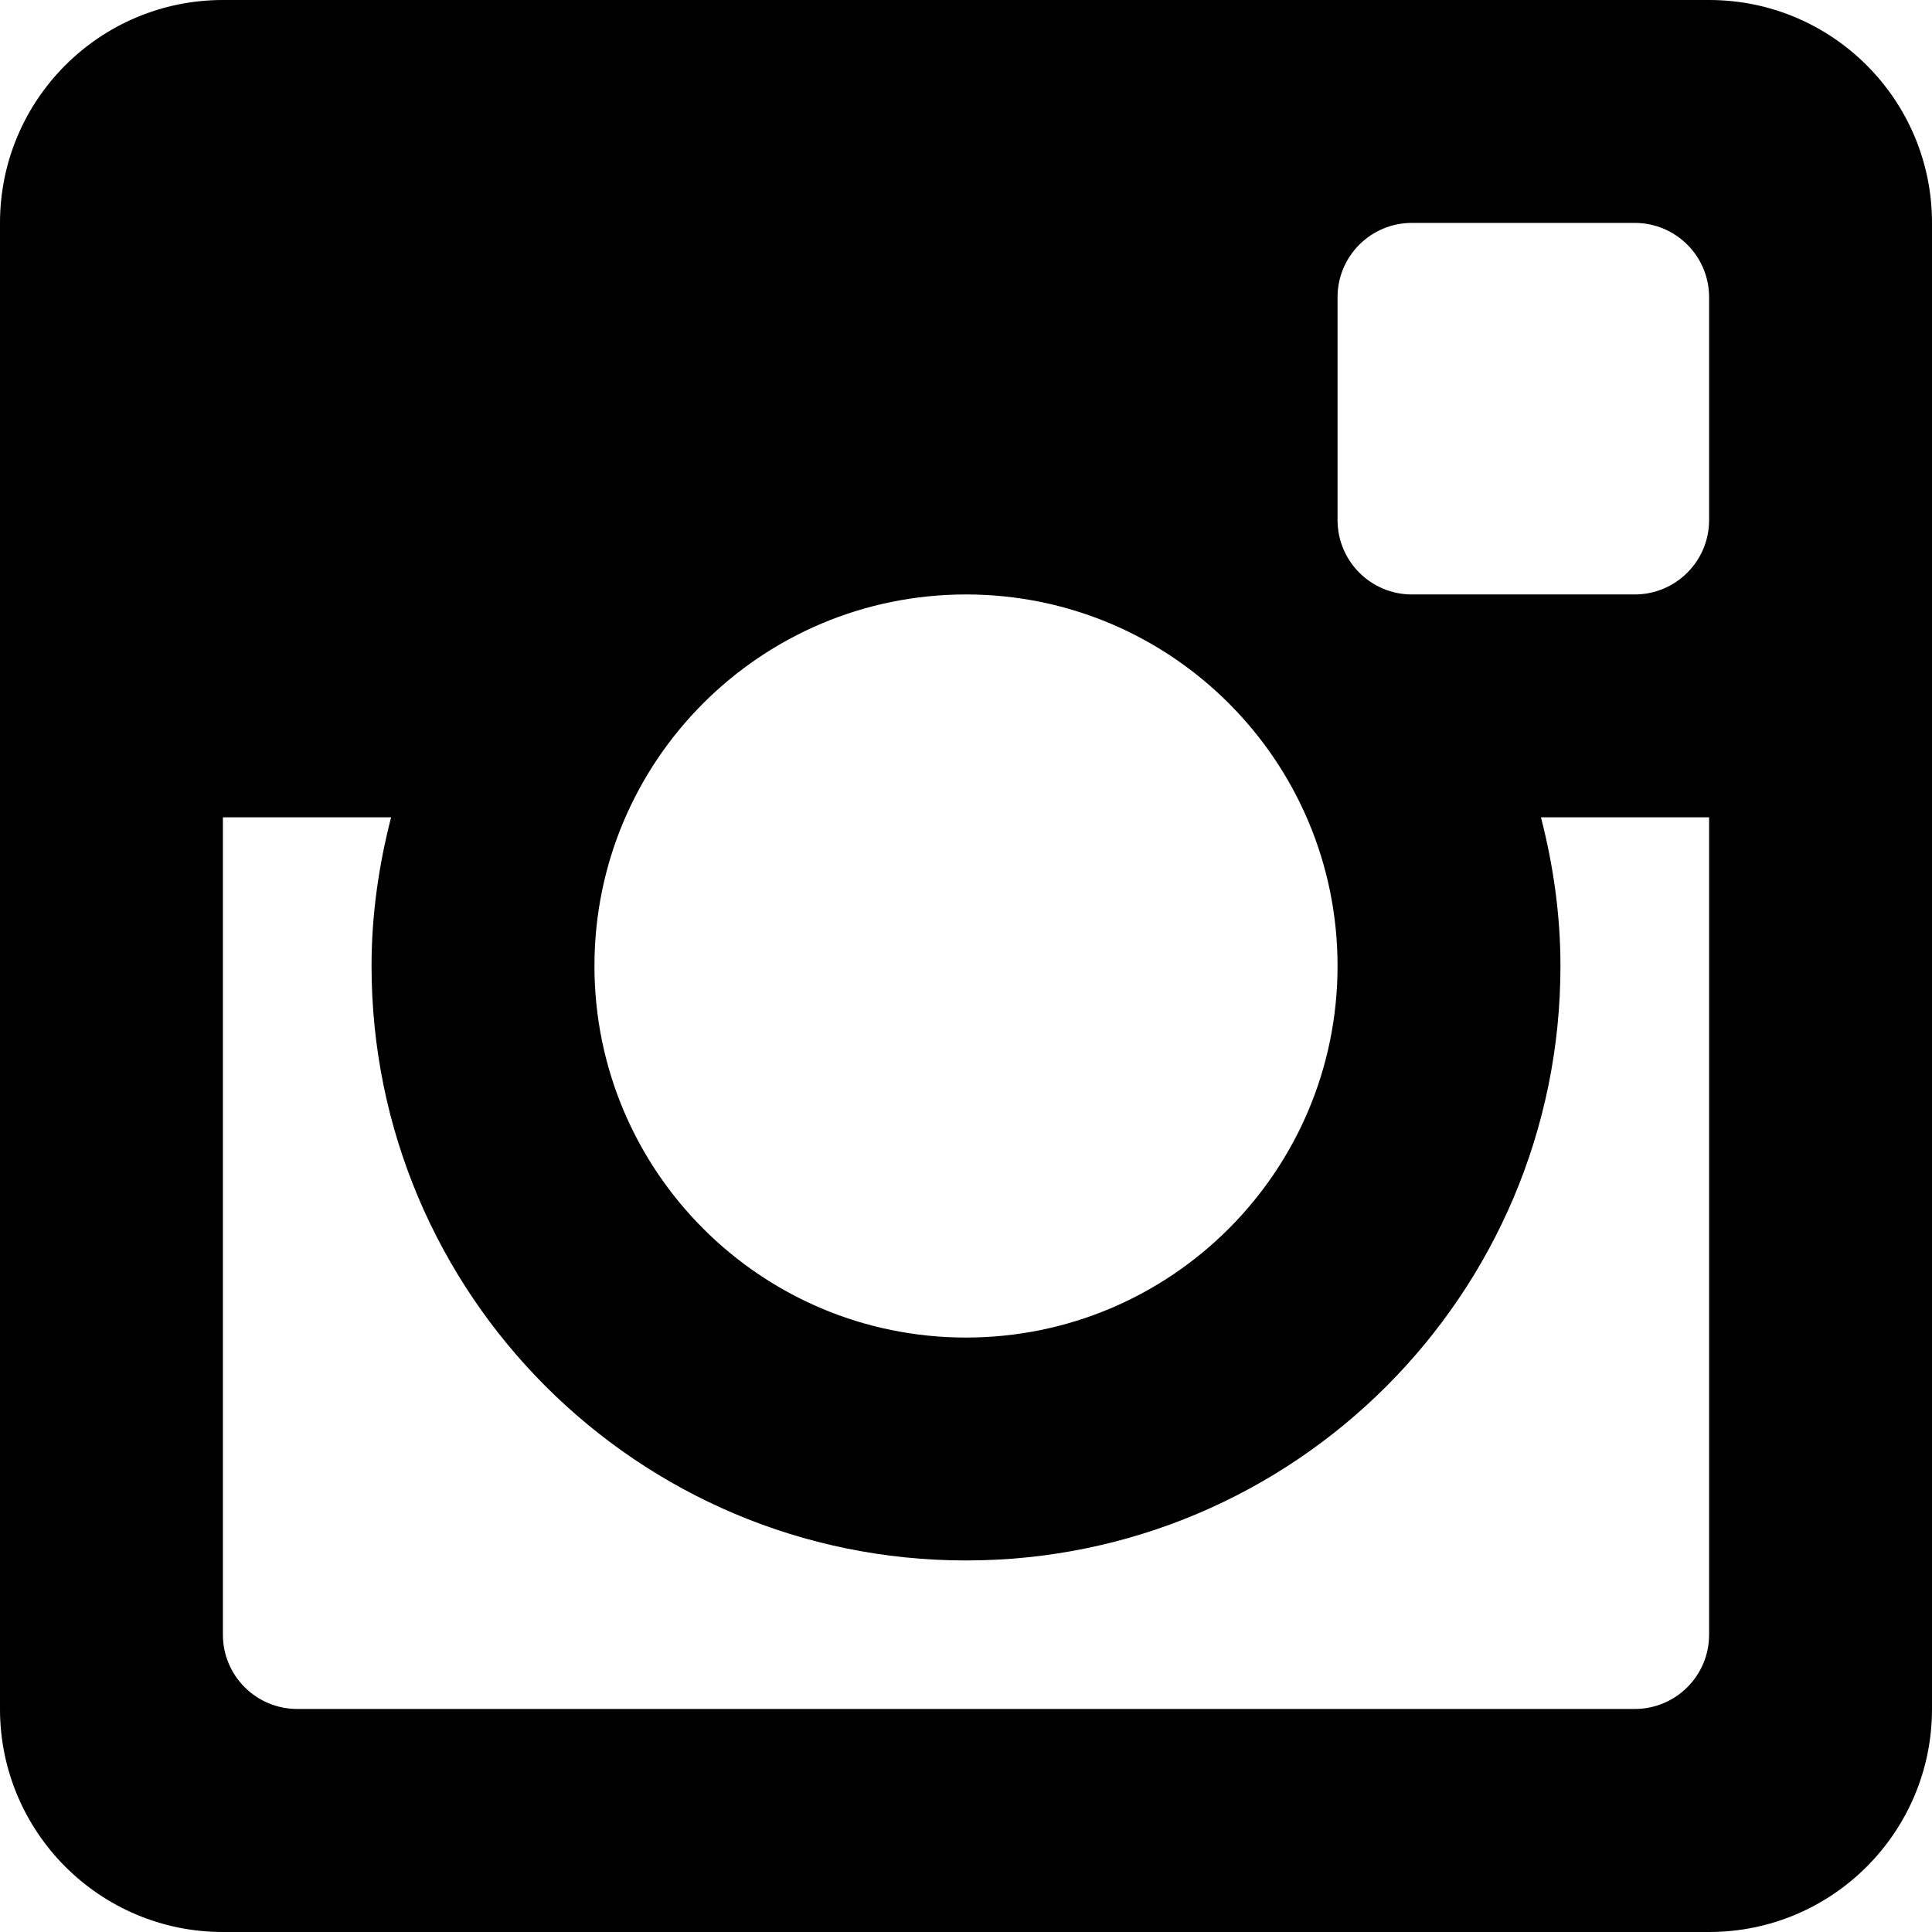
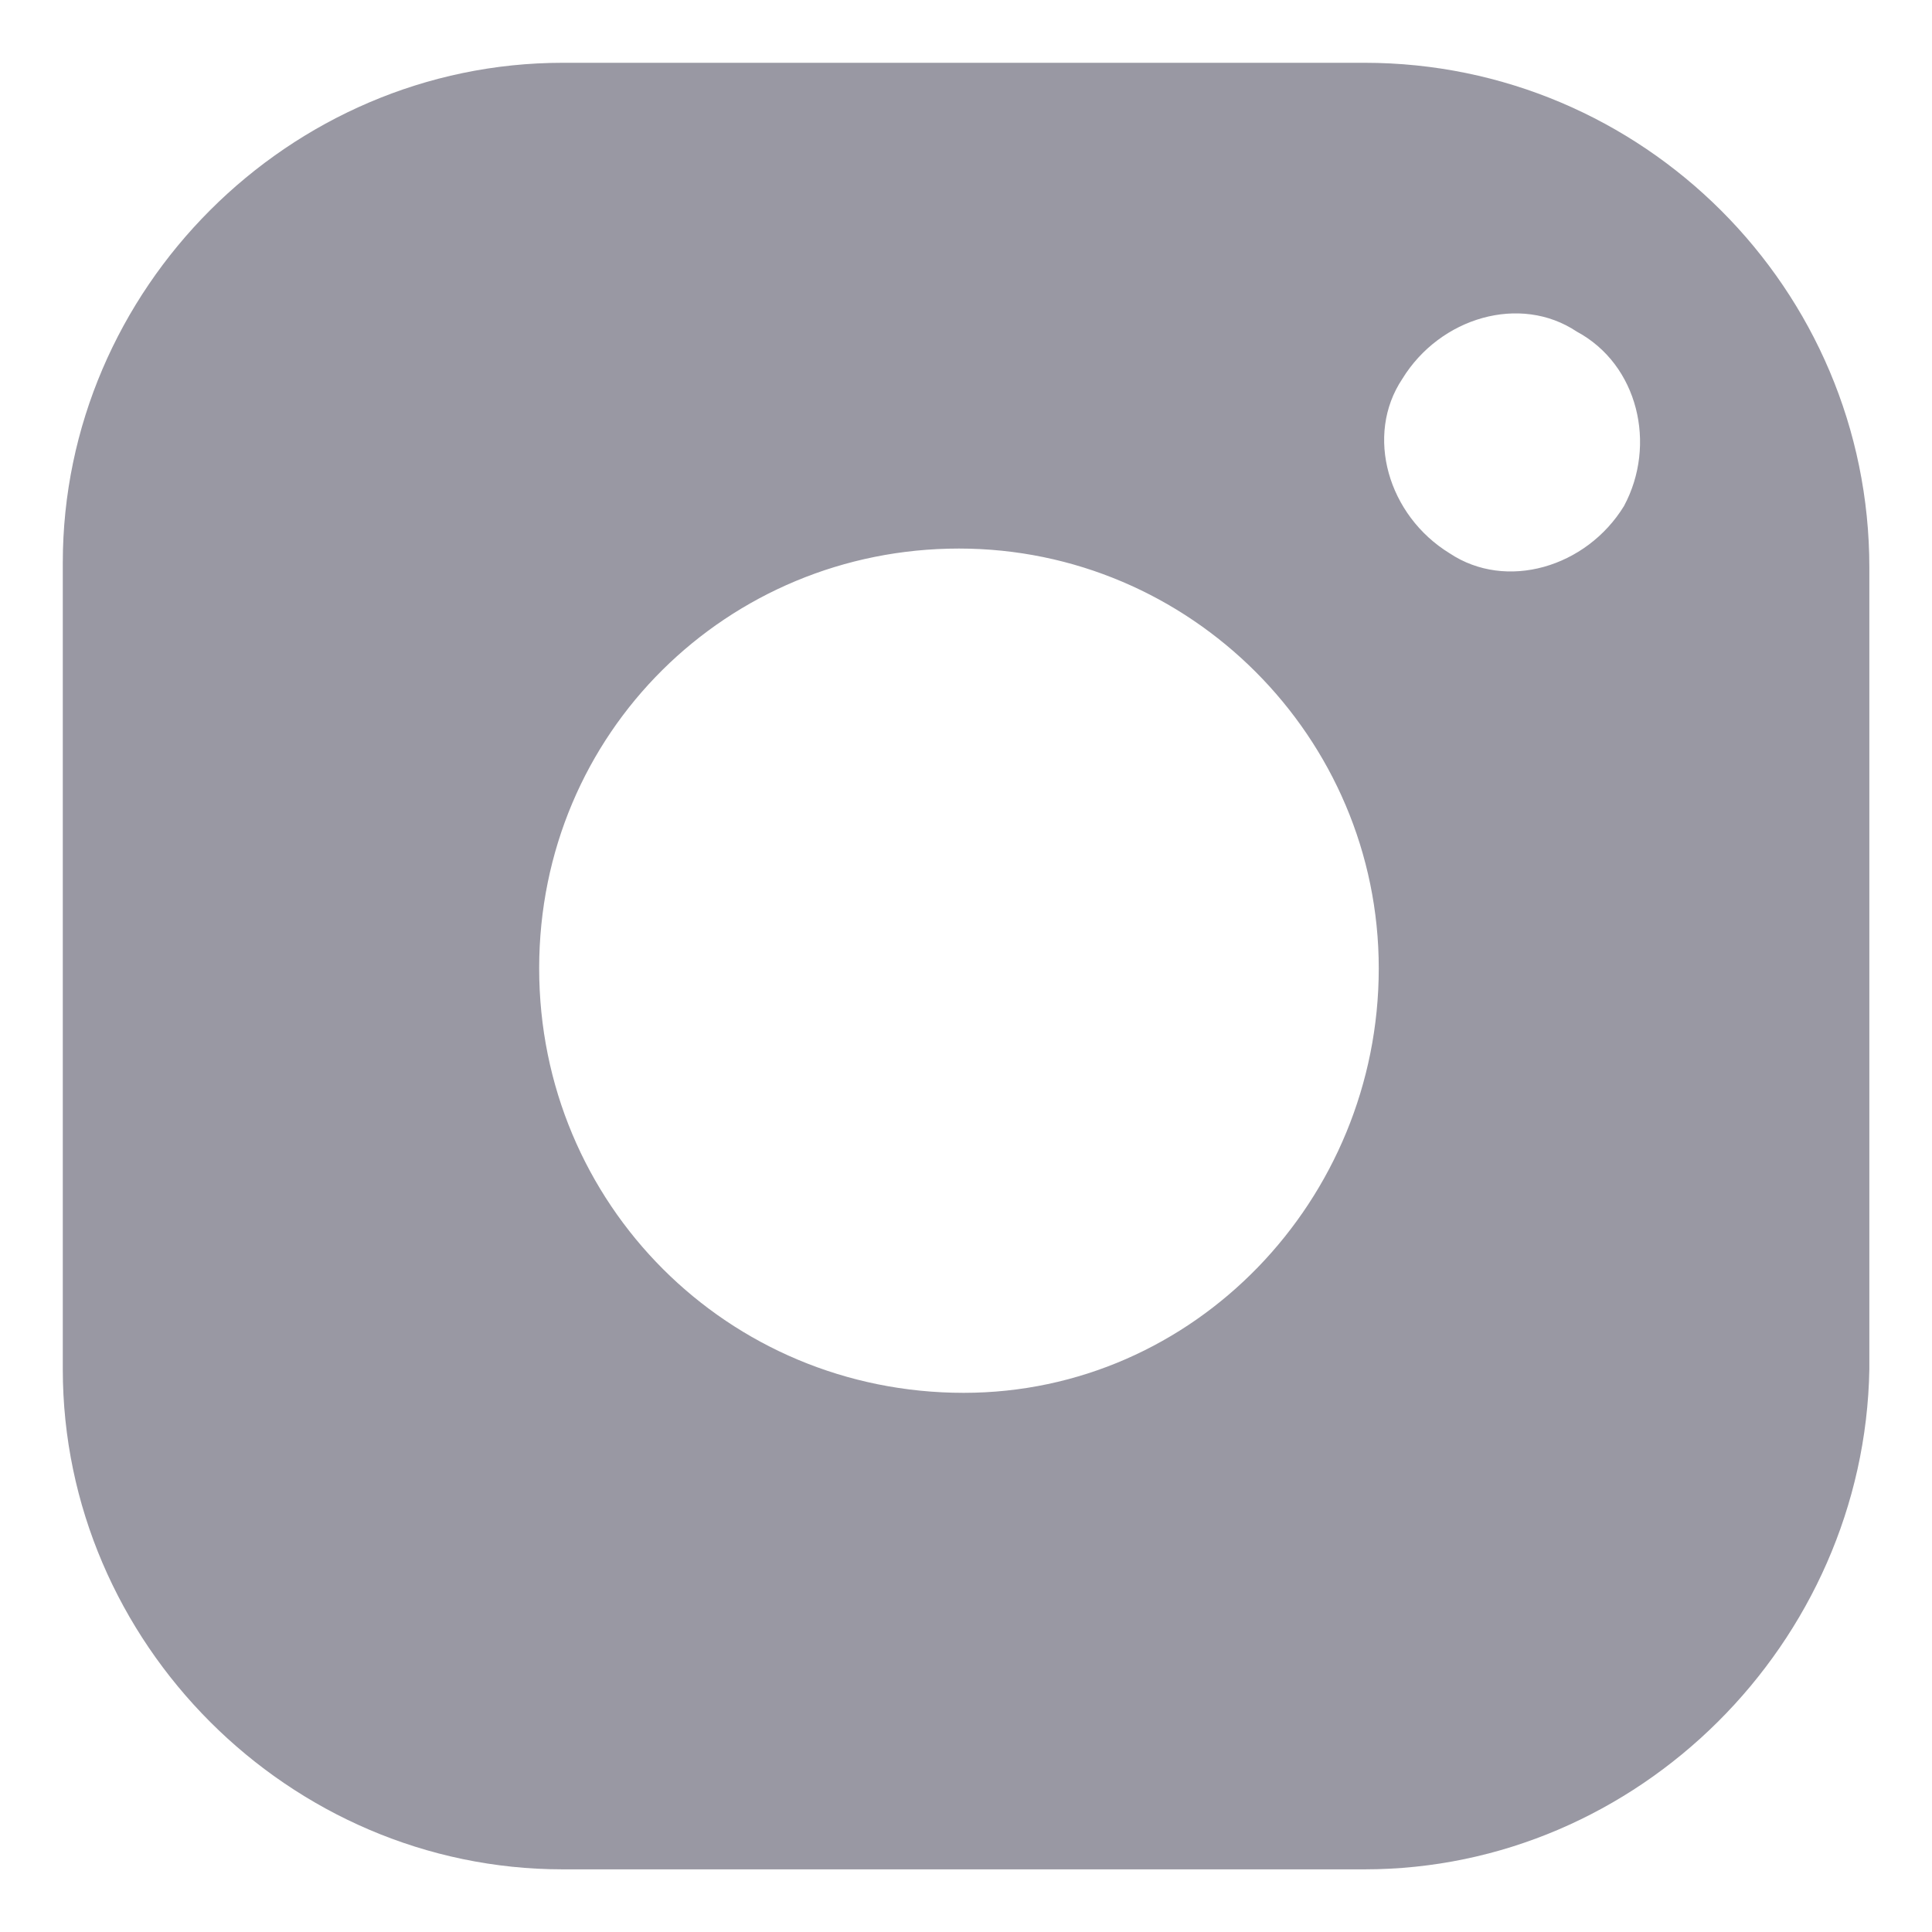
- <svg xmlns="http://www.w3.org/2000/svg" viewBox="0 0 32 32" version="1.1">
-   <path d="M25.523,13.537 C25.726,14.325 25.846,15.148 25.846,15.999 C25.846,21.438 21.438,25.846 16,25.846 C10.562,25.846 6.154,21.438 6.154,15.999 C6.154,15.148 6.275,14.325 6.478,13.537 L3.692,13.537 L3.692,27.076 C3.692,27.755 4.243,28.306 4.924,28.306 L27.076,28.306 C27.757,28.306 28.308,27.755 28.308,27.076 L28.308,13.537 L25.523,13.537 Z M27.076,3.692 L23.385,3.692 C22.705,3.692 22.154,4.243 22.154,4.922 L22.154,8.615 C22.154,9.294 22.705,9.846 23.385,9.846 L27.076,9.846 C27.757,9.846 28.308,9.294 28.308,8.615 L28.308,4.922 C28.308,4.243 27.757,3.692 27.076,3.692 Z M9.846,15.999 C9.846,19.398 12.601,22.154 16,22.154 C19.399,22.154 22.154,19.398 22.154,15.999 C22.154,12.6 19.399,9.846 16,9.846 C12.601,9.846 9.846,12.6 9.846,15.999 Z M3.692,32 C1.653,32 0,30.346 0,28.306 L0,3.692 C0,1.653 1.653,0 3.692,0 L28.308,0 C30.347,0 32,1.653 32,3.692 L32,28.306 C32,30.346 30.347,32 28.308,32 L3.692,32 Z" id="Imported-Layers" />
+ <svg xmlns="http://www.w3.org/2000/svg" width="14" height="14" viewBox="0 0 14 14" fill="none">
+   <path opacity="0.6" fill-rule="evenodd" clip-rule="evenodd" d="M9.888 0.455H4.078C2.095 0.455 0.455 2.095 0.455 4.078V9.922C0.455 11.905 2.095 13.546 4.078 13.546H9.888C11.871 13.546 13.511 11.905 13.546 9.922V4.112C13.546 2.095 11.905 0.455 9.888 0.455ZM6.983 10.093C5.274 10.093 3.907 8.726 3.907 7.017C3.907 5.308 5.274 3.975 6.949 3.975C8.624 3.975 9.991 5.342 9.991 7.017C9.991 8.692 8.658 10.093 6.983 10.093ZM11.768 3.667C11.495 4.112 10.914 4.283 10.504 4.009C10.059 3.736 9.888 3.155 10.162 2.745C10.435 2.3 11.016 2.129 11.426 2.403C11.871 2.642 12.007 3.223 11.768 3.667Z" fill="#555465" />
</svg>
